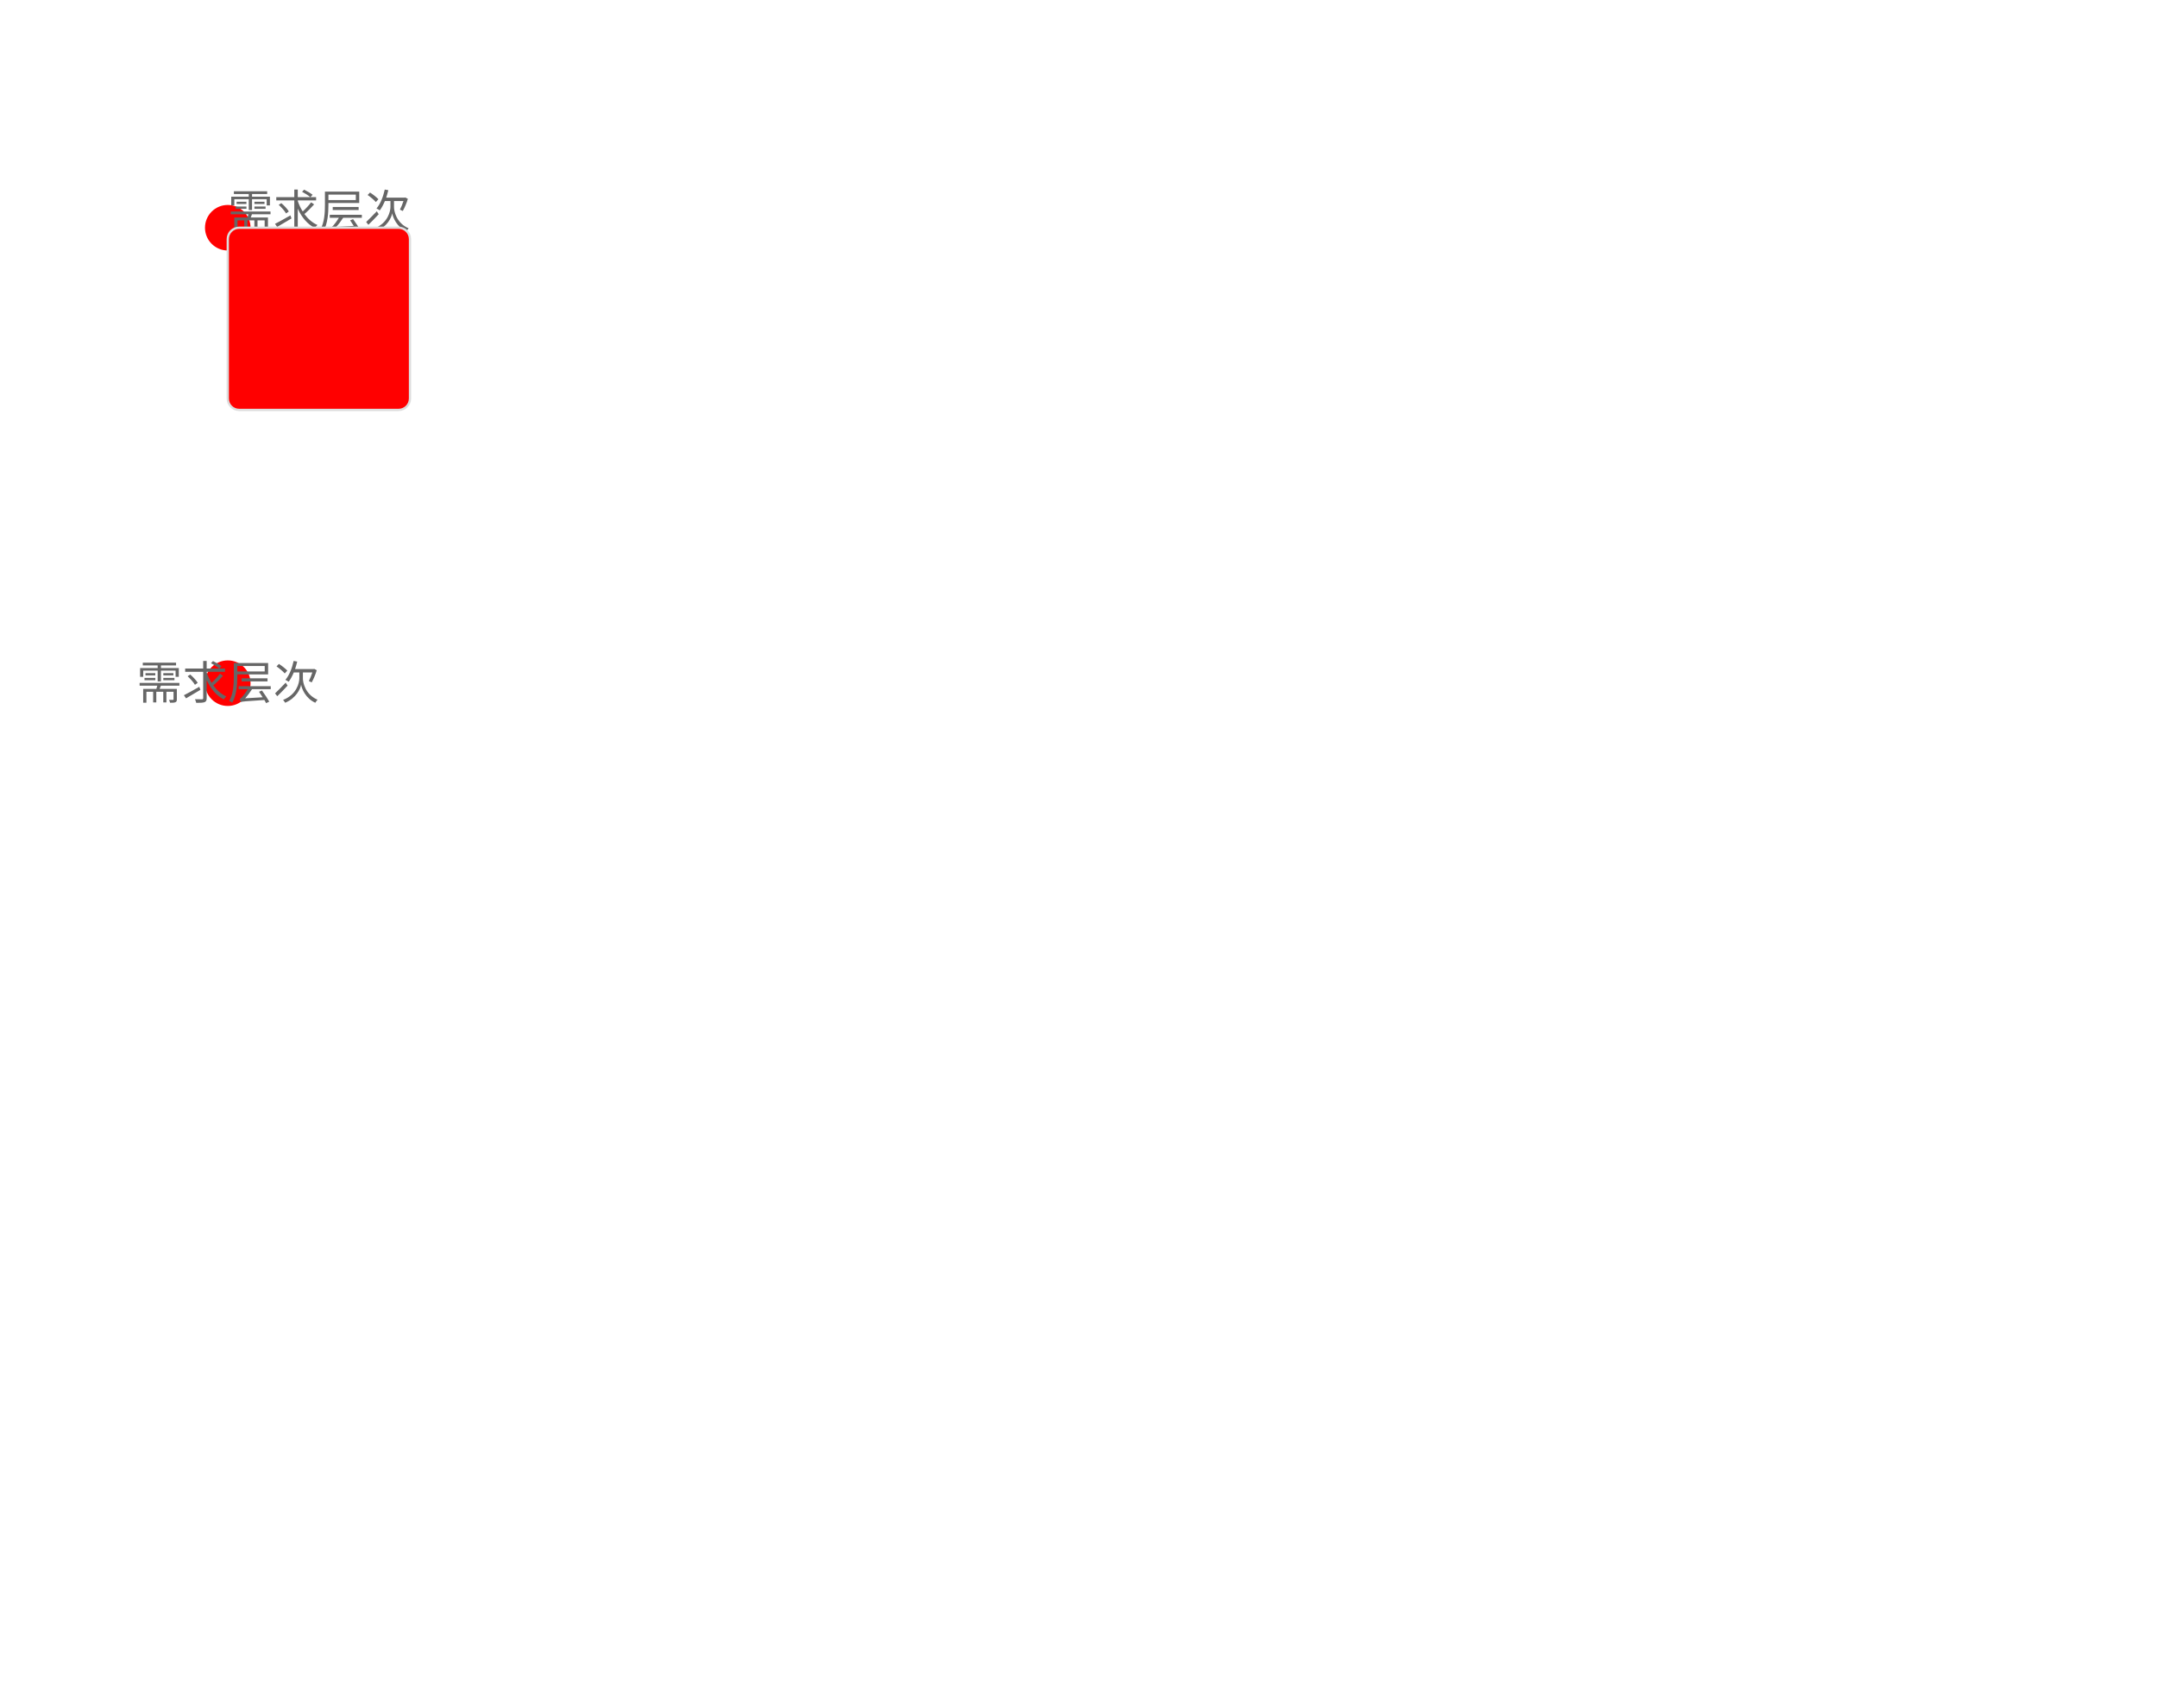
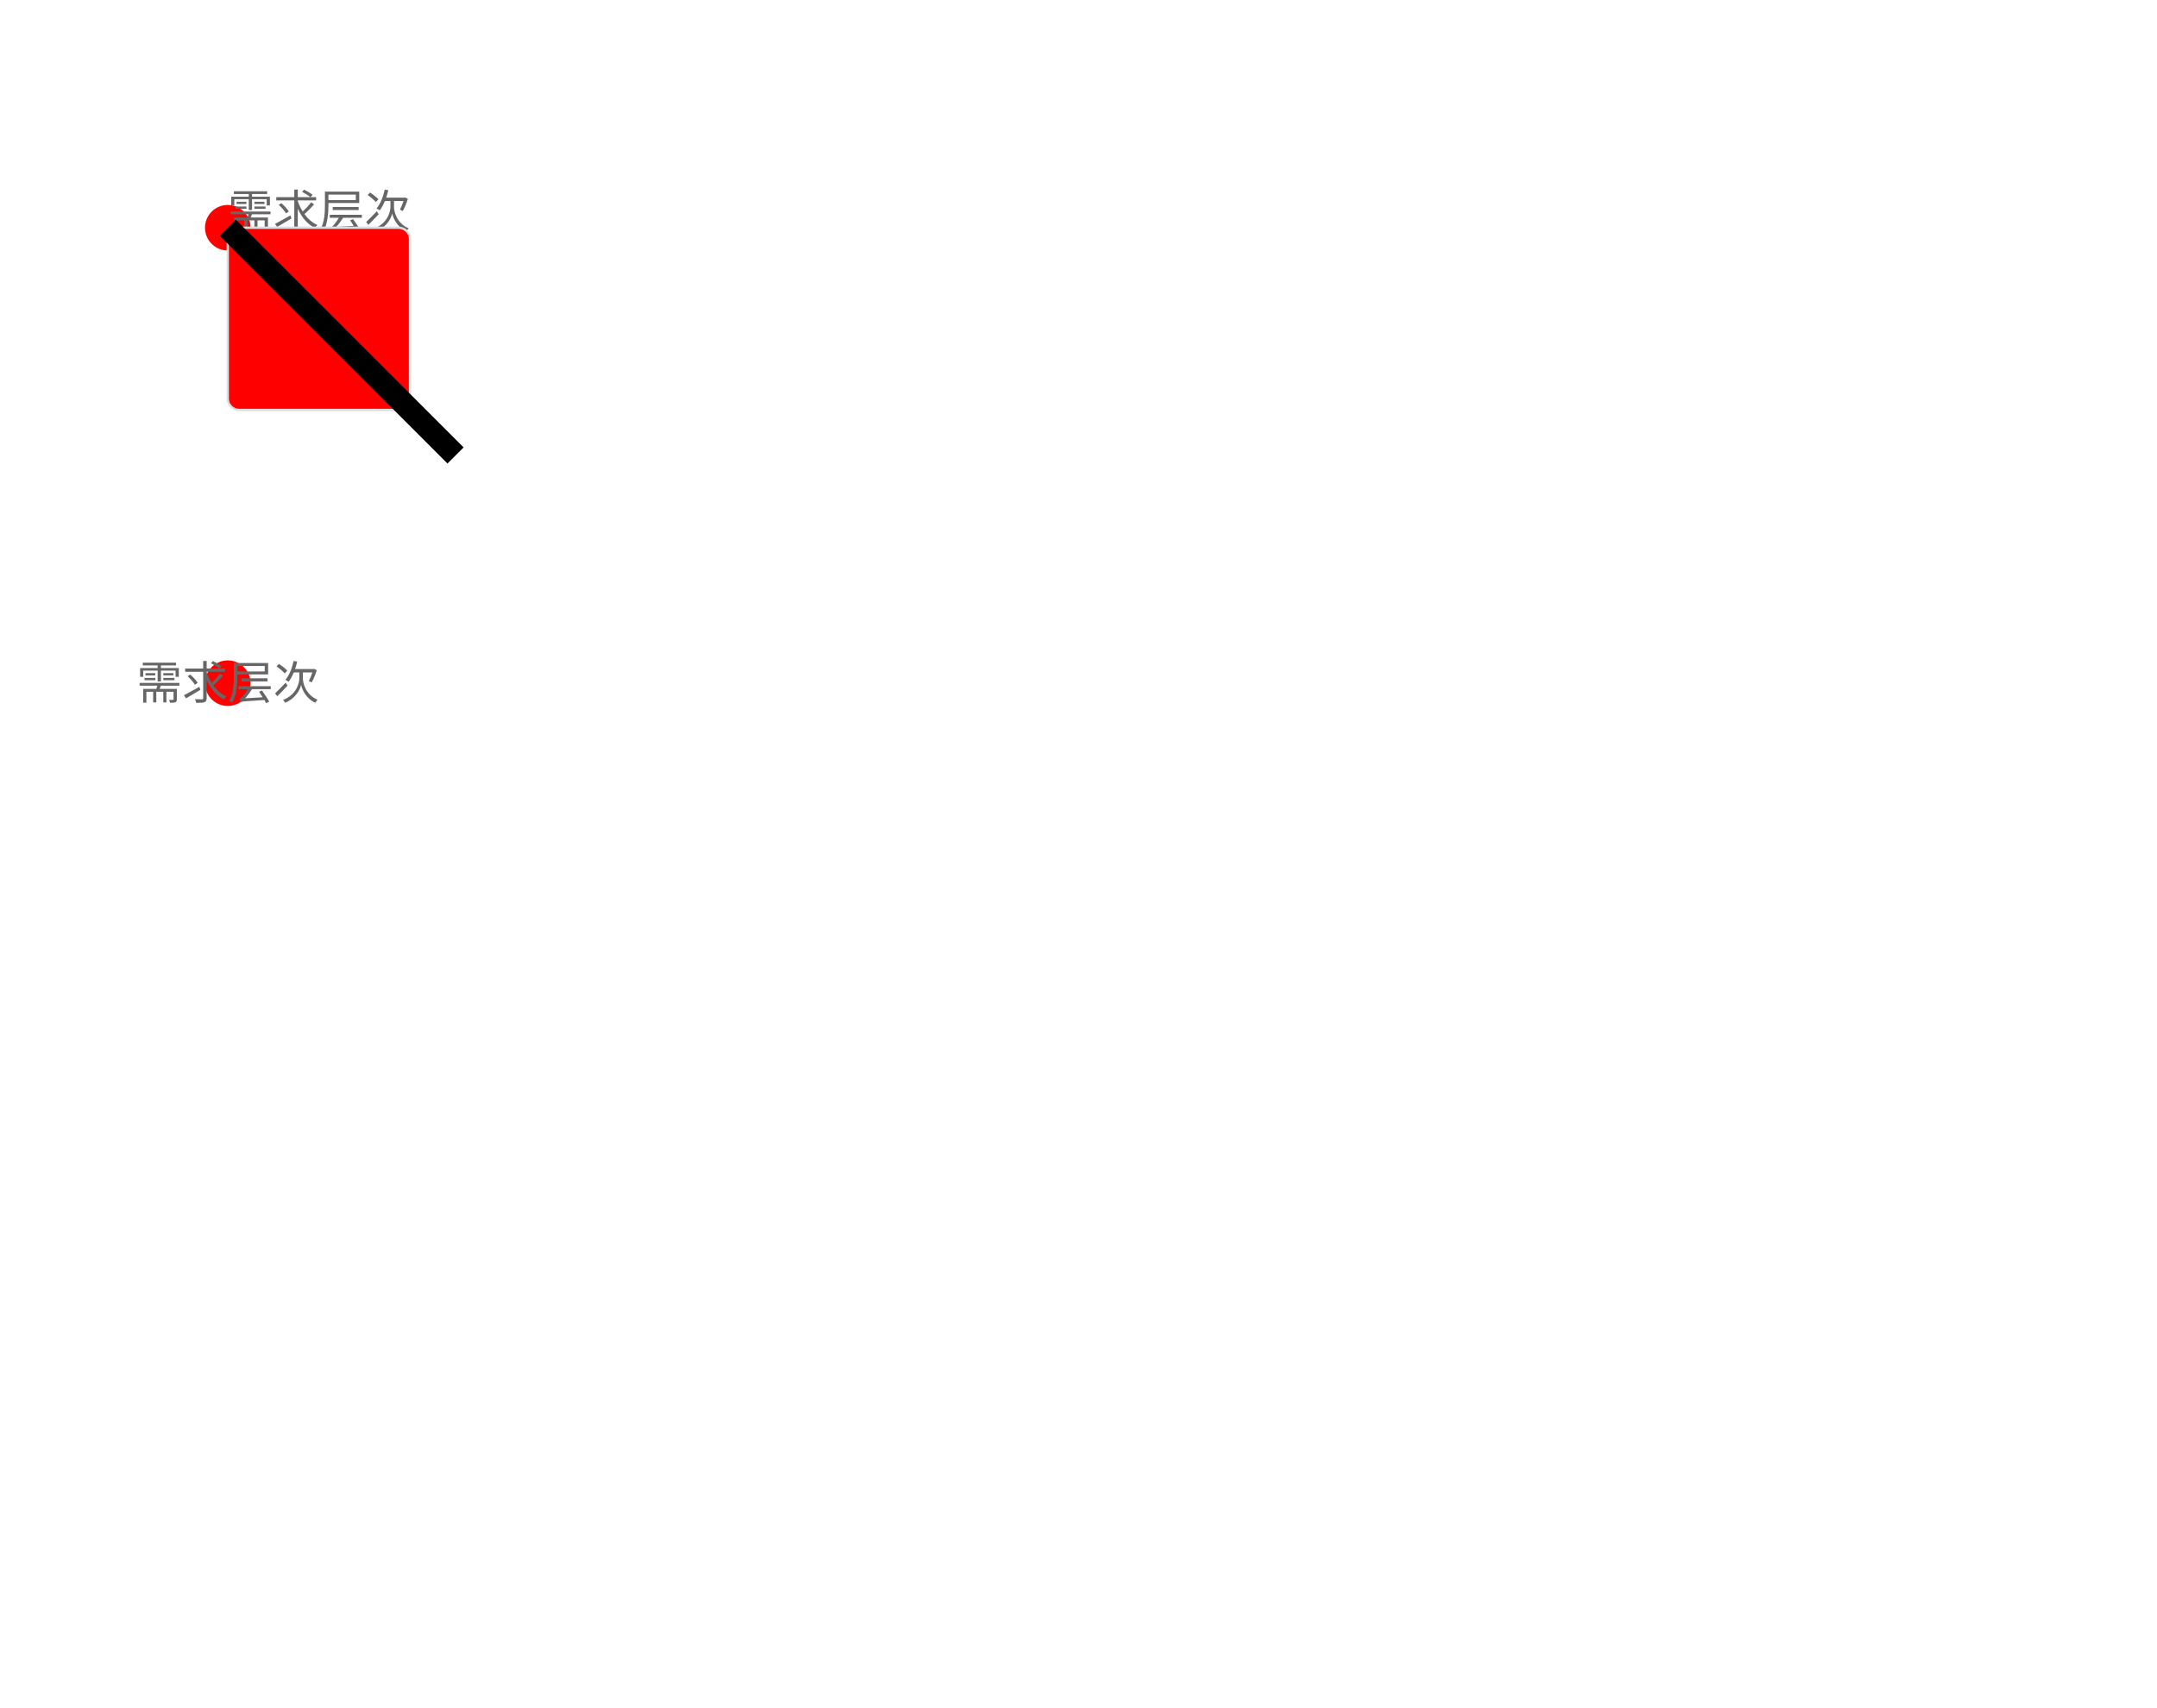
<svg xmlns="http://www.w3.org/2000/svg" width="947" height="750" style="background-color: #fbfbfb">
  <defs>
    <linearGradient gradientUnits="userSpaceOnUse" id="gradient-638896088" x1="50" y1="-50" x2="750" y2="650">
      <stop offset="0" stop-color="red" />
      <stop offset="1" stop-color="#e0e0e0" />
    </linearGradient>
  </defs>
  <circle cx="100" cy="300" r="10" fill="red" name="Layer 0" />
  <circle cx="100" cy="100" r="10" fill="red" name="Layer 0" />
  <text x="100" y="300" font-family="Arial, sans-serif" font-size="20" text-anchor="middle" dominant-baseline="middle" fill="#666">需求层次</text>
  <text x="100" y="100" font-family="Arial, sans-serif" font-size="20" fill="#666">需求层次</text>
  <rect x="100" y="100" width="80" height="80" fill="red" stroke="#ddd" stroke-width="1" rx="5" ry="5" />
+   <line x1="100" y1="100" x2="200" y2="200" stroke="black" stroke-width="10" />
</svg>
